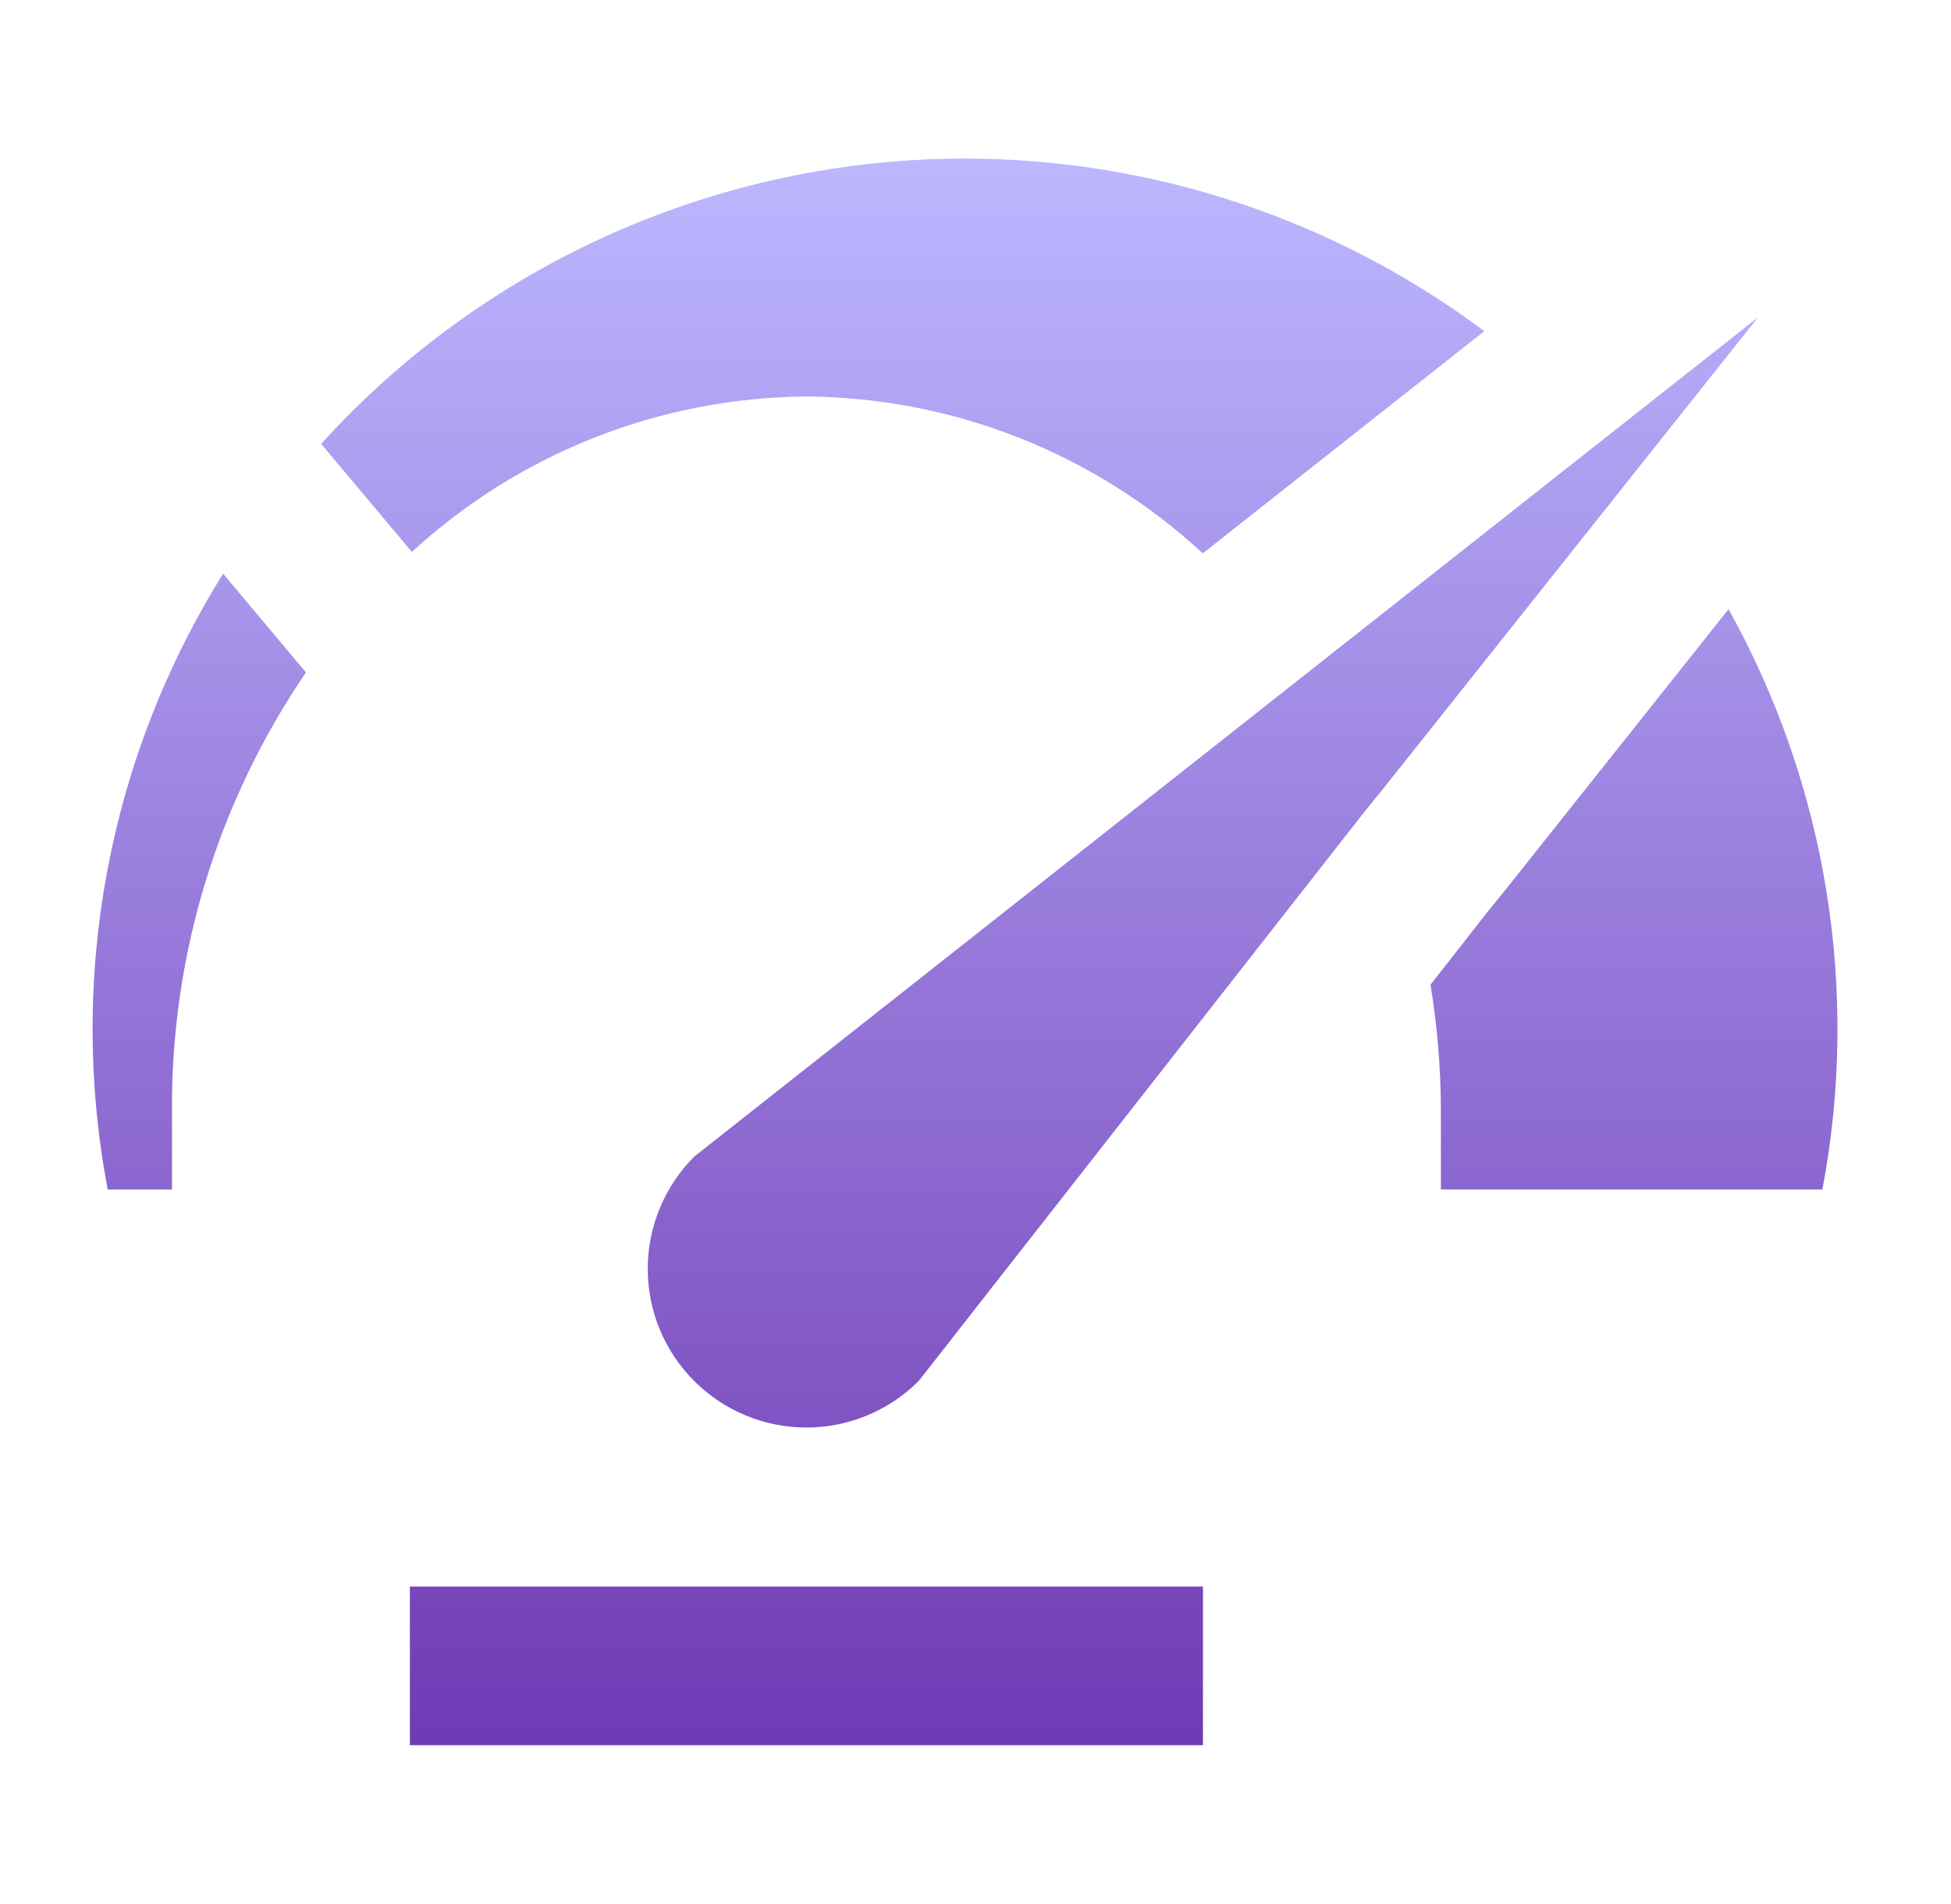
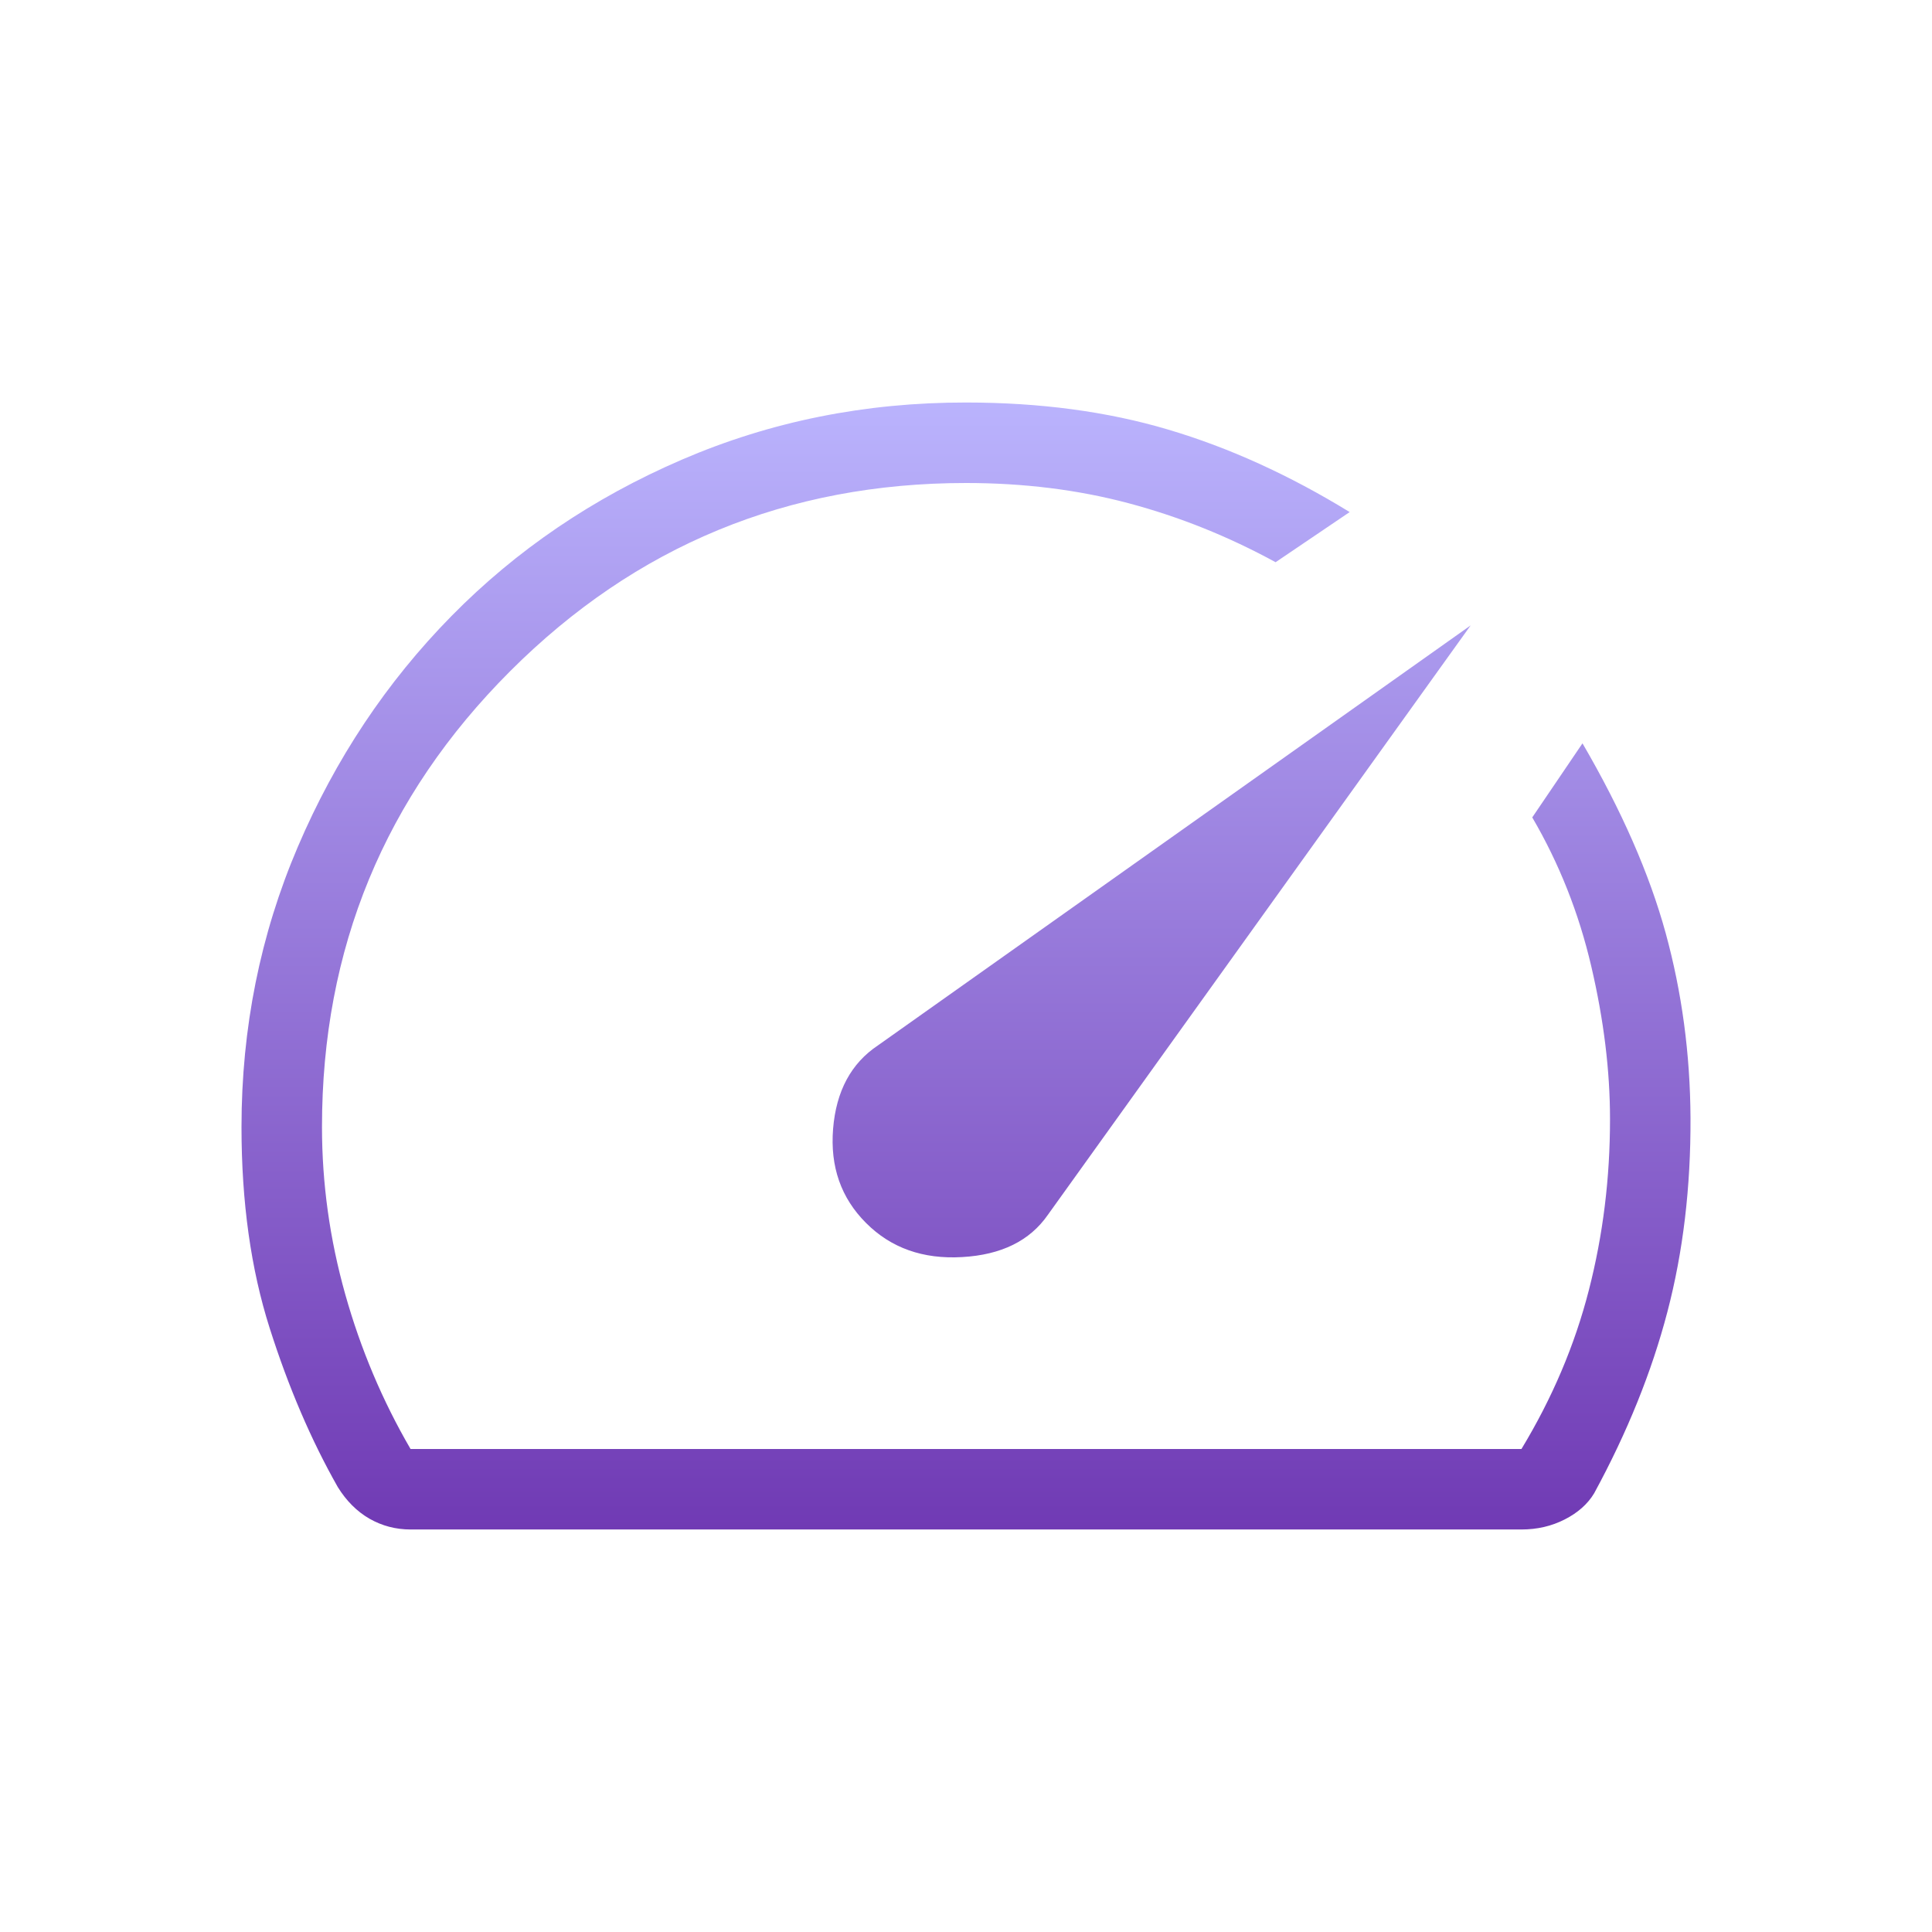
- <svg xmlns="http://www.w3.org/2000/svg" width="41" height="40" viewBox="0 0 41 40" fill="none">
-   <path d="M25.28 36.678H8.614V33.345H25.28V36.678ZM36.947 6.667L29.055 16.592L28.689 17.042L19.305 29.025C18.996 29.335 18.628 29.58 18.223 29.748C17.819 29.916 17.385 30.002 16.947 30.002C16.509 30.002 16.075 29.916 15.671 29.748C15.266 29.58 14.899 29.335 14.589 29.025C14.279 28.715 14.033 28.348 13.866 27.943C13.698 27.538 13.612 27.105 13.612 26.667C13.612 26.229 13.698 25.795 13.866 25.39C14.033 24.986 14.279 24.618 14.589 24.308L36.947 6.667ZM4.689 12.057C2.281 15.912 1.415 20.534 2.264 25H3.614V23.333C3.597 20.052 4.58 16.843 6.43 14.133L4.689 12.057ZM20.28 3.333C17.732 3.333 15.211 3.867 12.88 4.899C10.55 5.932 8.461 7.44 6.749 9.328L8.655 11.6C10.918 9.52 13.874 8.356 16.947 8.333C20.037 8.355 23.008 9.53 25.276 11.63L31.192 6.96C28.041 4.606 24.214 3.334 20.28 3.333ZM31.664 18.667L31.275 19.145L30.062 20.695C30.205 21.567 30.278 22.45 30.28 23.333V25H38.297C39.088 20.829 38.39 16.513 36.325 12.803L31.664 18.667Z" fill="url(#paint0_linear_13_69)" />
+ <svg xmlns="http://www.w3.org/2000/svg" width="44" height="44" viewBox="0 0 44 44" fill="none">
+   <path d="M19.723 27.852C20.291 28.422 21.021 28.681 21.912 28.629C22.803 28.579 23.453 28.259 23.863 27.669L33.493 14.243L19.998 23.806C19.384 24.214 19.043 24.848 18.973 25.709C18.904 26.569 19.153 27.282 19.723 27.852ZM22 9.167C23.685 9.167 25.219 9.372 26.602 9.783C27.985 10.192 29.364 10.819 30.738 11.662L29.051 12.804C27.972 12.215 26.855 11.767 25.7 11.46C24.545 11.153 23.311 11 22 11C17.936 11 14.475 12.429 11.618 15.286C8.76 18.144 7.332 21.604 7.333 25.667C7.333 26.95 7.509 28.218 7.861 29.471C8.213 30.724 8.71 31.9 9.35 33H34.65C35.353 31.839 35.865 30.632 36.186 29.379C36.508 28.126 36.668 26.828 36.667 25.483C36.667 24.383 36.525 23.226 36.241 22.011C35.958 20.796 35.509 19.664 34.896 18.616L36.04 16.929C36.932 18.459 37.563 19.899 37.934 21.248C38.304 22.598 38.493 24.002 38.5 25.461C38.507 27.038 38.332 28.509 37.974 29.876C37.617 31.242 37.061 32.62 36.306 34.008C36.159 34.253 35.936 34.451 35.636 34.604C35.337 34.757 35.008 34.833 34.65 34.833H9.35C9.014 34.833 8.702 34.751 8.415 34.588C8.129 34.423 7.888 34.182 7.693 33.867C7.086 32.798 6.569 31.591 6.142 30.248C5.714 28.905 5.5 27.378 5.5 25.667C5.5 23.413 5.928 21.286 6.783 19.285C7.638 17.284 8.804 15.532 10.283 14.029C11.762 12.525 13.511 11.338 15.53 10.468C17.549 9.598 19.706 9.164 22 9.167Z" fill="url(#paint0_linear_13_69)" />
  <defs>
-     <linearGradient id="paint0_linear_13_69" x1="20.28" y1="3.333" x2="20.28" y2="36.678" gradientUnits="userSpaceOnUse">
-       <stop stop-color="#BCB7FF" />
+     <linearGradient id="paint0_linear_13_69" x1="22" y1="9.167" x2="22" y2="34.833" gradientUnits="userSpaceOnUse">
+       <stop stop-color="#BAB3FD" />
      <stop offset="1" stop-color="#703AB4" />
    </linearGradient>
  </defs>
</svg>
